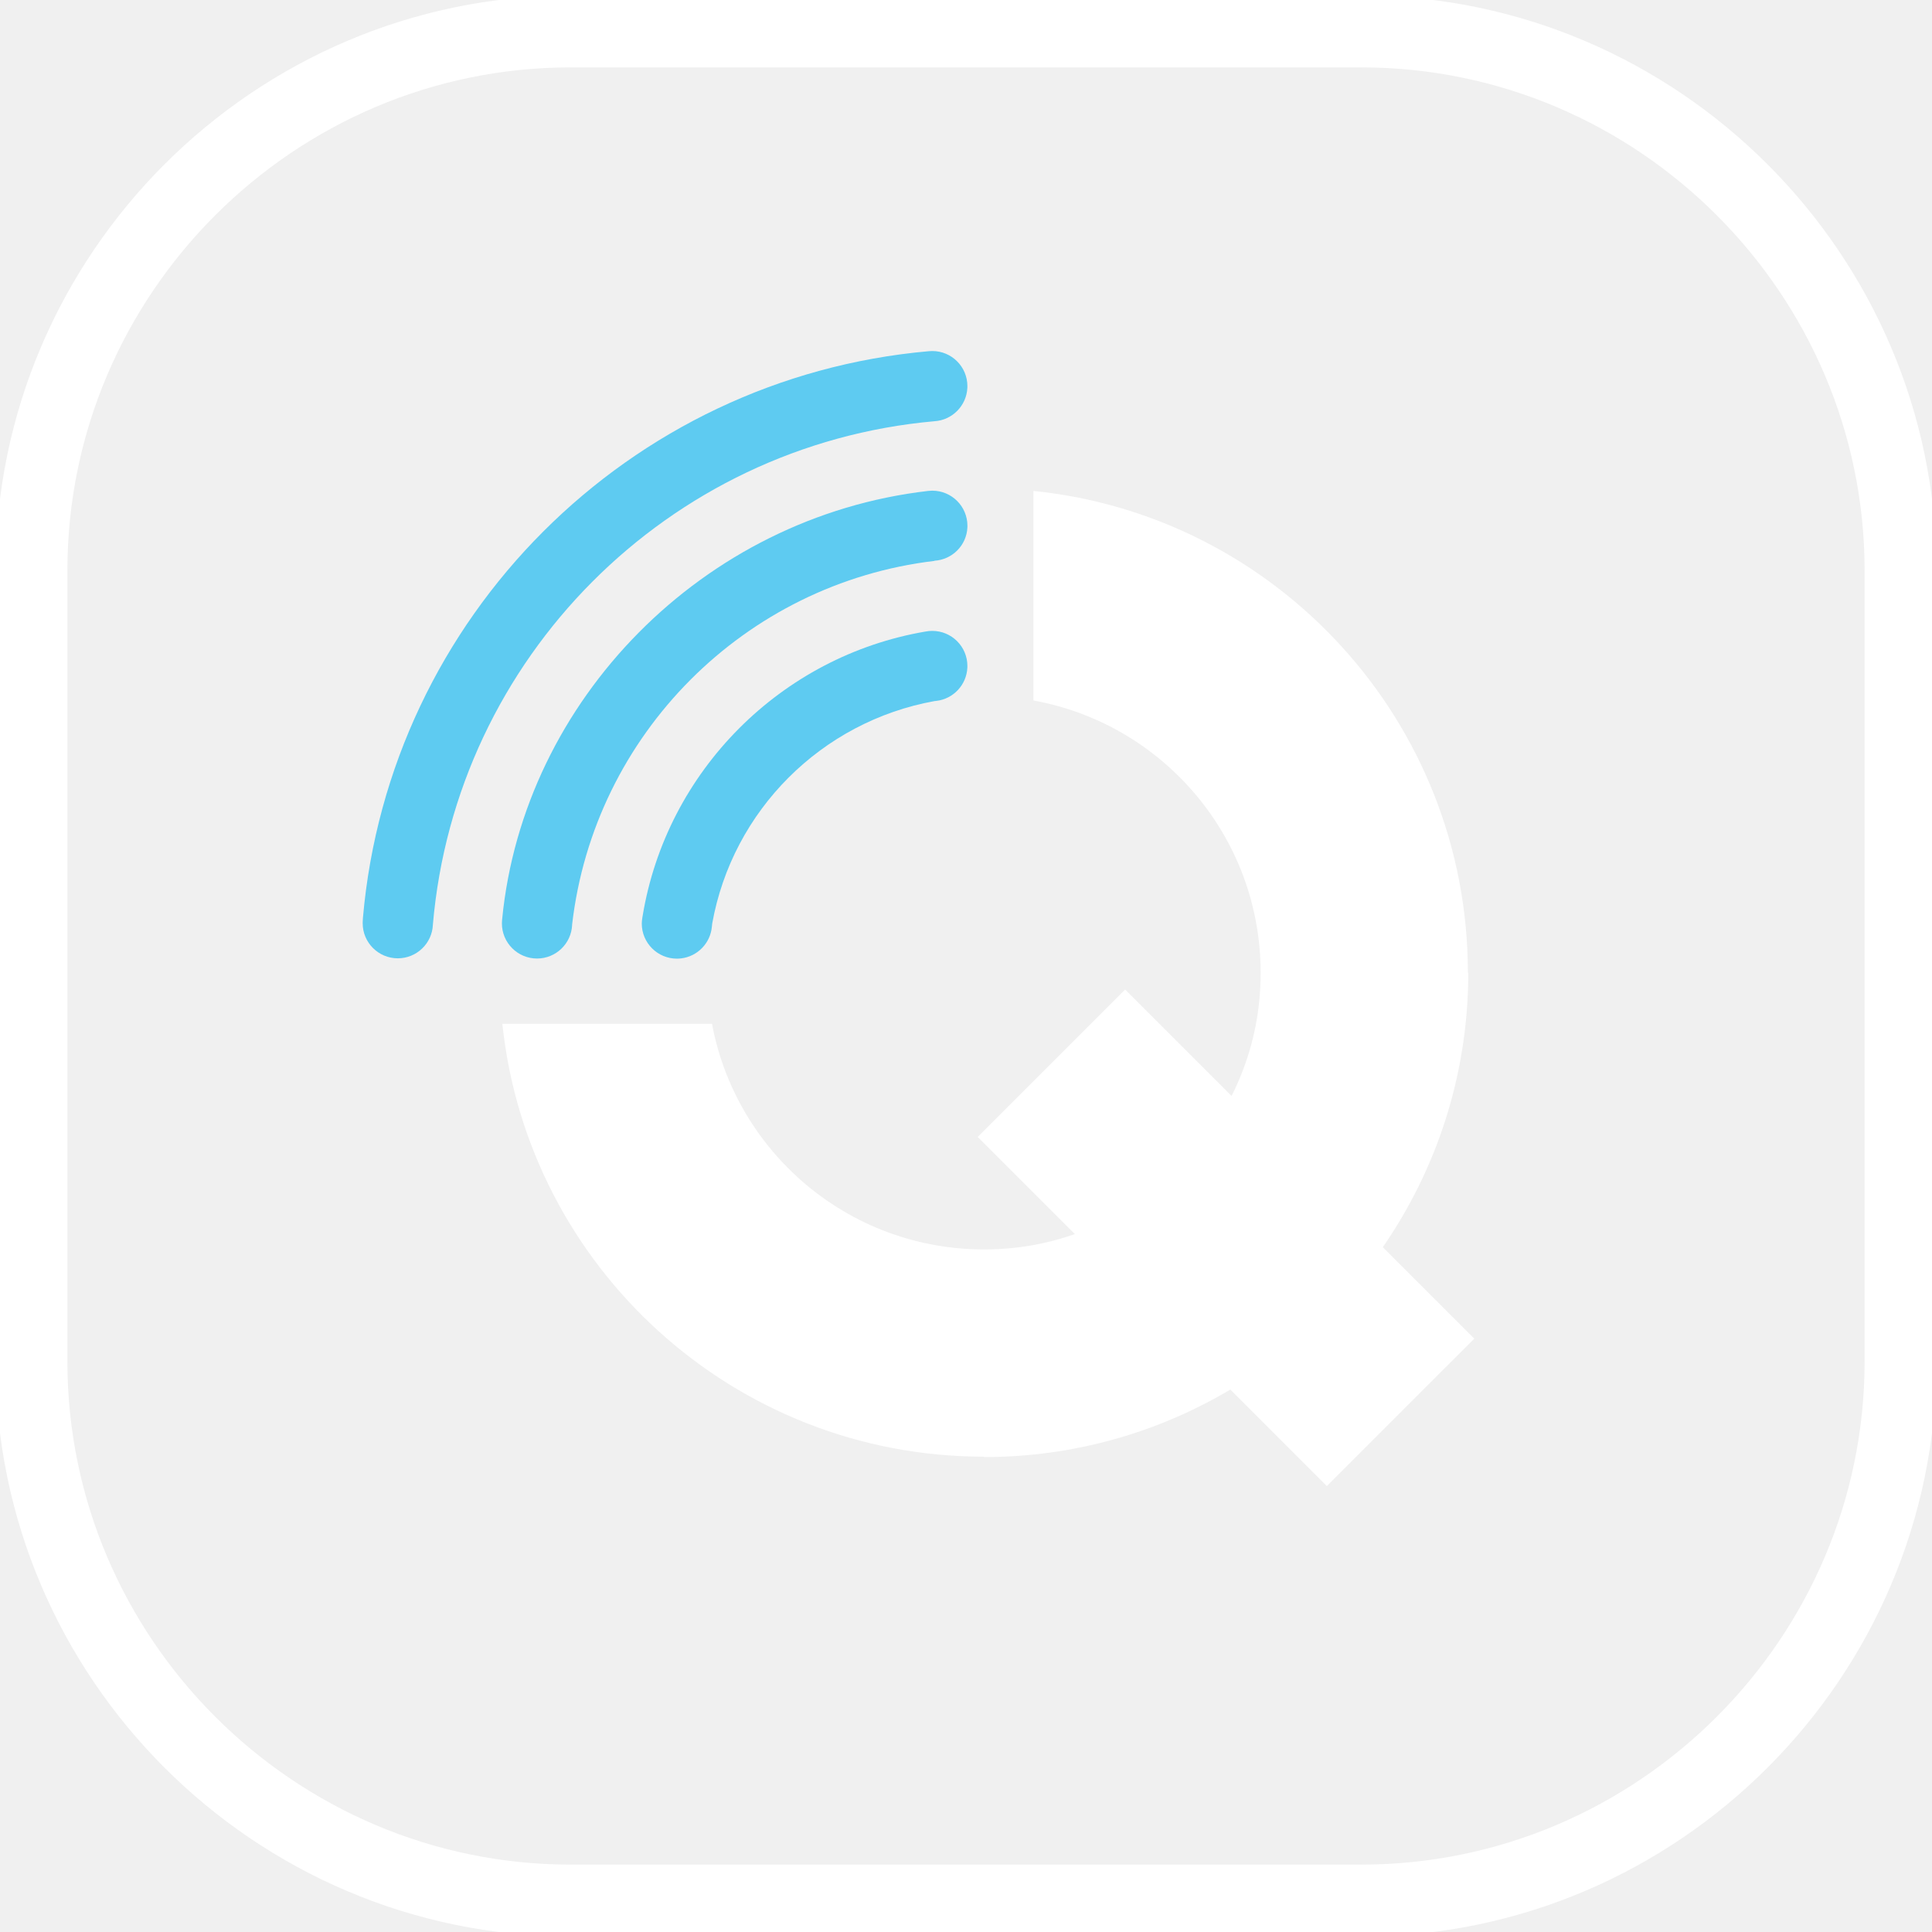
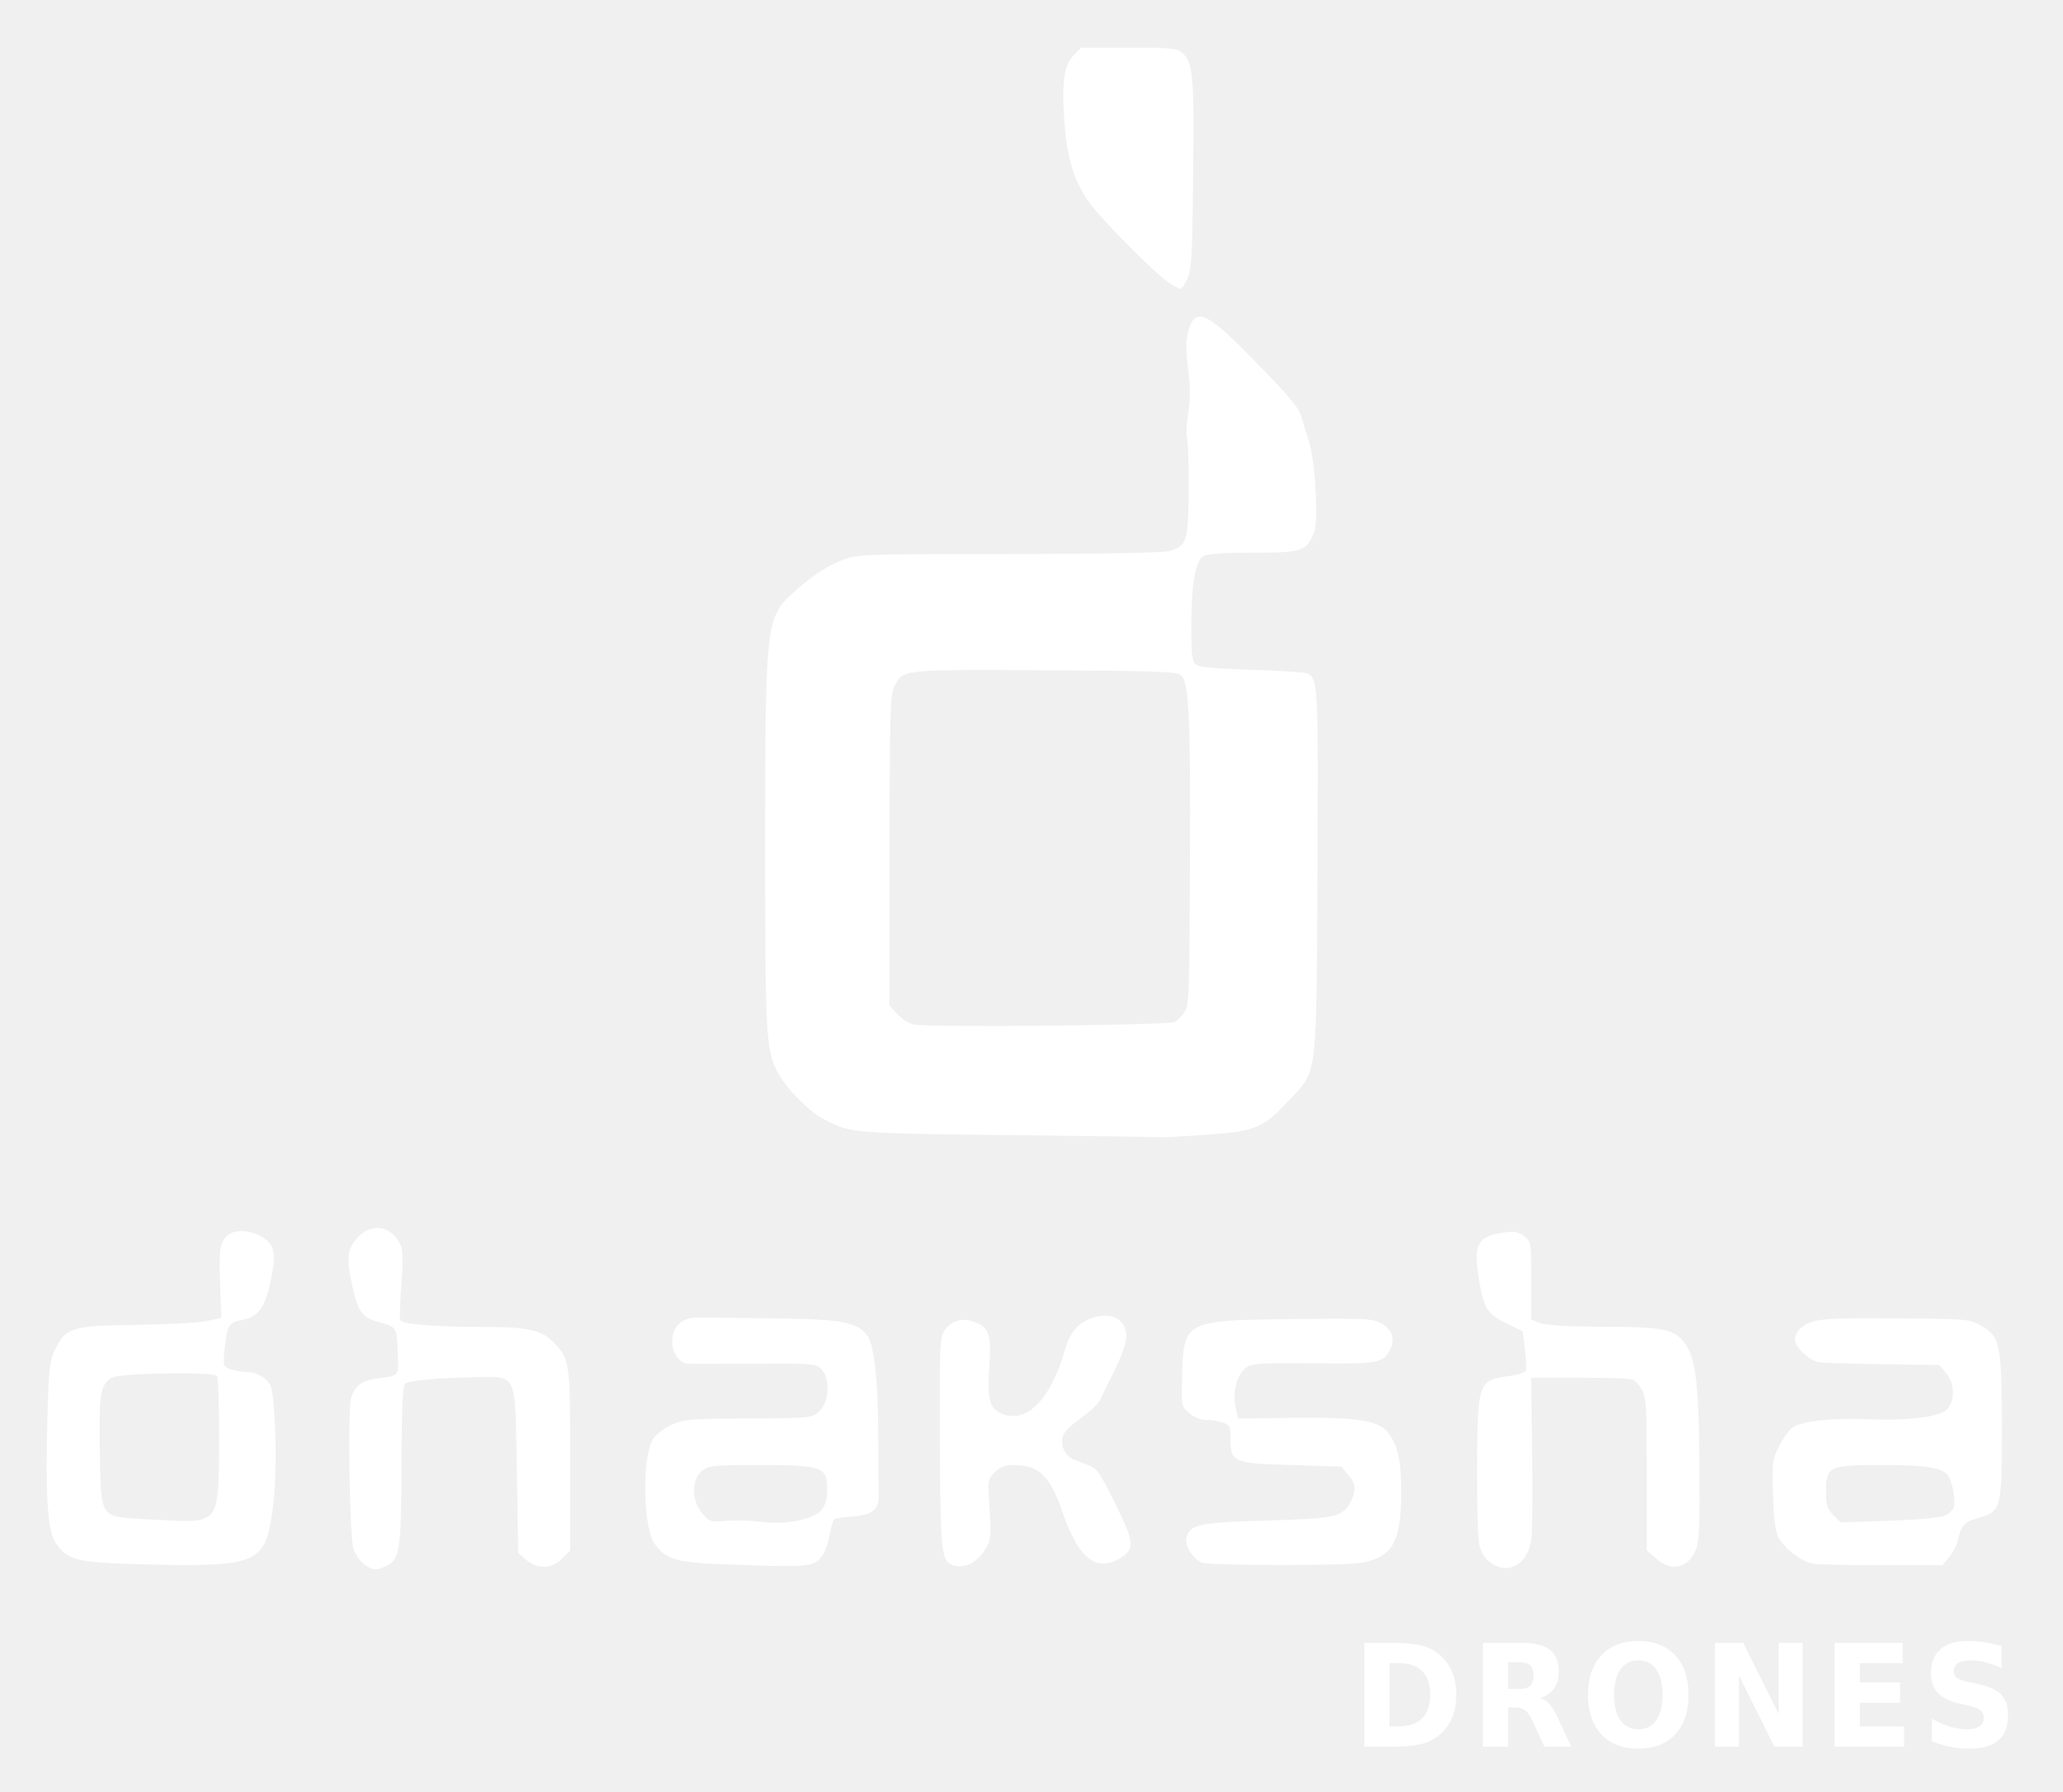
- <svg xmlns="http://www.w3.org/2000/svg" version="1.1" id="Layer_1" x="0px" y="0px" viewBox="0 0 215 215" style="enable-background:new 0 0 215 215;" xml:space="preserve">
-   <style type="text/css">
- 	.st0{fill:#FFFFFF;}
- 	.st1{fill:#5ECBF1;}
- 	.st2{fill:none;stroke:#FFFFFF;stroke-width:8;stroke-miterlimit:10;}
- </style>
-   <path class="st0" d="M164.063,148.971l-10.179-10.179c5.993-8.679,9.511-19.197,9.511-30.54h-0.044  c0-27.905-21.19-50.857-48.345-53.617v23.318c15.334,2.768,26.72,16.891,25.137,33.349c-0.364,3.787-1.443,7.384-3.088,10.66  l-11.846-11.846l-16.406,16.406l10.812,10.812c-2.239,0.785-4.59,1.32-7.02,1.557c-16.415,1.601-30.514-9.699-33.36-24.959H55.903  c2.84,27.071,25.752,48.171,53.597,48.171v0.044c10.015,0,19.385-2.745,27.417-7.511l10.74,10.74L164.063,148.971z" />
-   <path class="st1" d="M103.747,39.064c-0.129,0-0.377,0.018-0.385,0.019c-33.409,2.944-60.044,29.582-62.971,63.031  c-0.002,0.023-0.021,0.329-0.022,0.358c-0.001,0.021-0.009,0.19-0.009,0.264c0,2.159,1.75,3.909,3.909,3.909  c2.097,0,3.808-1.651,3.904-3.723c0,0-0.002-0.001-0.002-0.001c2.546-29.719,26.159-53.412,55.822-56.045l0,0  c1.981-0.125,3.565-1.728,3.658-3.717c0.003-0.062,0.004-0.123,0.004-0.186C107.656,40.814,105.906,39.064,103.747,39.064z" />
-   <path class="st1" d="M103.752,54.604c-0.14,0-0.278,0.01-0.414,0.024c-0.002,0-0.056,0.005-0.061,0.006  c-25.063,2.893-45.007,23.272-47.393,47.639c0,0-0.03,0.32-0.03,0.486c0,2.159,1.75,3.909,3.909,3.909  c2.097,0,3.808-1.651,3.904-3.723c0.001-0.021,0.001-0.042,0.001-0.063c2.451-21.156,19.198-37.949,40.325-40.463l0-0.019  c1.982-0.124,3.569-1.709,3.662-3.7c0.003-0.061,0.004-0.123,0.004-0.185C107.66,56.354,105.91,54.604,103.752,54.604z" />
-   <path class="st1" d="M103.747,70.208c-0.247,0-0.494,0.024-0.729,0.068C86.917,73.008,74.167,85.81,71.513,101.94  c-0.009,0.043-0.015,0.086-0.023,0.129c-0.042,0.236-0.071,0.562-0.071,0.704c0,2.159,1.75,3.909,3.909,3.909  c0.155,0,0.308-0.009,0.458-0.027c1.826-0.213,3.268-1.686,3.434-3.526c0.005-0.057,0.031-0.316,0.038-0.357  c2.255-12.578,12.164-22.477,24.735-24.752c0,0,0.142-0.013,0.212-0.022c1.882-0.22,3.356-1.777,3.446-3.697  c0.003-0.062,0.004-0.123,0.004-0.186C107.656,71.958,105.906,70.208,103.747,70.208z" />
-   <g>
-     <path class="st2" d="M211.5,151.5c0,33-27,60-60,60h-88c-33,0-60-27-60-60v-88c0-33,27-60,60-60h88c33,0,60,27,60,60V151.5z" />
-   </g>
+ <svg xmlns="http://www.w3.org/2000/svg" version="1.1" viewBox="41.1 34.2 91.4 79.4" width="91.4" height="79.4">
+   <path fill="#FFFFFF" fill-rule="evenodd" d="M85.81 84.50C78.83 84.42 78.83 84.42 77.62 83.81C76.96 83.48 75.88 82.38 75.53 81.67C75.04 80.72 75.00 80.00 75.00 71.70C75.00 62.01 75.04 61.58 76.15 60.55C76.92 59.82 77.74 59.27 78.43 59.01C79.10 58.76 79.36 58.75 85.79 58.75C89.93 58.75 92.63 58.69 92.91 58.62C93.68 58.41 93.75 58.18 93.76 55.93C93.77 54.83 93.74 53.79 93.69 53.62C93.65 53.45 93.67 52.94 93.74 52.50C93.84 51.91 93.84 51.37 93.74 50.56C93.63 49.71 93.63 49.31 93.74 48.90C94.05 47.76 94.54 47.98 96.78 50.29C98.24 51.78 98.66 52.29 98.77 52.69C98.84 52.96 98.99 53.44 99.09 53.75C99.37 54.61 99.53 57.32 99.32 57.80C98.97 58.63 98.81 58.69 96.64 58.69C95.35 58.69 94.60 58.74 94.42 58.84C94.06 59.05 93.88 60.08 93.88 61.94C93.88 63.21 93.91 63.50 94.08 63.64C94.23 63.77 94.90 63.83 96.55 63.88C97.79 63.92 98.91 63.99 99.02 64.04C99.50 64.27 99.51 64.59 99.47 72.82C99.42 82.15 99.49 81.60 98.17 83.00C97.03 84.21 96.71 84.34 94.44 84.49C93.41 84.56 92.53 84.61 92.50 84.60C92.47 84.58 89.46 84.54 85.81 84.50ZM93.14 79.49C93.27 79.42 93.47 79.22 93.59 79.04C93.78 78.75 93.80 78.11 93.82 72.33C93.85 65.95 93.78 64.48 93.43 64.12C93.27 63.96 92.40 63.93 87.40 63.90C81.00 63.87 81.10 63.86 80.73 64.61C80.54 64.98 80.52 65.73 80.51 71.89L80.50 78.75L80.85 79.13C81.04 79.35 81.38 79.56 81.60 79.60C82.25 79.74 92.88 79.63 93.14 79.49ZM92.86 46.71C92.25 46.29 90.03 44.06 89.42 43.25C88.72 42.33 88.37 41.24 88.26 39.62C88.13 37.86 88.24 37.08 88.67 36.65L89.01 36.31L91.11 36.31C93.01 36.31 93.25 36.34 93.49 36.55C93.96 36.98 94.01 37.55 93.96 41.91C93.93 45.40 93.89 46.14 93.72 46.53C93.60 46.79 93.46 47.00 93.40 47.00C93.34 47.00 93.09 46.87 92.86 46.71ZM57.21 103.50C57.04 103.36 56.83 103.06 56.76 102.83C56.59 102.33 56.50 96.73 56.65 96.17C56.79 95.65 57.12 95.38 57.70 95.30C58.84 95.15 58.76 95.24 58.72 94.10C58.68 92.99 58.69 93.00 57.80 92.76C57.13 92.58 56.92 92.25 56.67 91.01C56.44 89.86 56.50 89.48 57.00 88.98C57.64 88.34 58.54 88.57 58.88 89.45C58.95 89.64 58.95 90.29 58.88 91.15C58.82 91.91 58.80 92.61 58.83 92.69C58.91 92.88 60.29 93.00 62.61 93.00C64.59 93.01 65.14 93.14 65.71 93.77C66.34 94.45 66.37 94.69 66.36 98.95L66.36 102.91L66.00 103.27C65.54 103.73 64.91 103.75 64.41 103.32L64.06 103.02L64.00 99.39C63.92 94.92 64.05 95.20 62.10 95.23C60.45 95.26 59.23 95.37 59.04 95.52C58.94 95.60 58.90 96.66 58.89 99.14C58.87 102.96 58.82 103.32 58.18 103.61C57.74 103.81 57.58 103.79 57.21 103.50ZM107.53 103.64C107.08 103.51 106.77 103.17 106.64 102.66C106.58 102.40 106.53 100.84 106.54 99.19C106.57 95.41 106.58 95.36 108.01 95.17C108.36 95.13 108.67 95.02 108.70 94.94C108.73 94.86 108.72 94.43 108.66 93.99L108.56 93.19L107.85 92.85C107.02 92.45 106.84 92.18 106.64 90.99C106.36 89.35 106.54 88.99 107.70 88.82C108.18 88.75 108.35 88.77 108.61 88.97C108.94 89.22 108.94 89.23 108.94 90.95L108.94 92.68L109.38 92.84C109.65 92.93 110.67 92.99 112.12 92.99C114.71 93.00 115.22 93.09 115.67 93.63C116.22 94.28 116.36 95.33 116.39 99.06C116.41 101.91 116.39 102.51 116.22 102.90C115.87 103.71 115.14 103.86 114.47 103.26L114.06 102.90L114.06 99.54C114.06 96.61 114.04 96.14 113.85 95.80C113.73 95.58 113.54 95.37 113.43 95.33C113.32 95.28 112.26 95.25 111.08 95.25L108.94 95.25L108.98 98.57C109.01 100.39 108.99 102.14 108.94 102.44C108.81 103.32 108.21 103.84 107.53 103.64ZM47.06 103.51C44.43 103.43 44.09 103.33 43.55 102.54C43.21 102.03 43.11 100.46 43.20 97.06C43.26 94.83 43.30 94.50 43.54 94.00C44.01 93.03 44.29 92.94 47.12 92.91C48.47 92.89 49.87 92.82 50.24 92.74L50.91 92.60L50.85 91.06C50.79 89.53 50.85 89.21 51.23 88.91C51.54 88.66 52.29 88.72 52.76 89.04C53.29 89.39 53.35 89.79 53.06 91.10C52.82 92.17 52.52 92.56 51.83 92.69C51.24 92.80 51.17 92.92 51.06 93.90C50.97 94.74 50.98 94.75 51.31 94.87C51.49 94.94 51.83 95.00 52.06 95.00C52.33 95.00 52.61 95.11 52.83 95.29C53.15 95.57 53.17 95.67 53.26 96.95C53.42 99.45 53.21 101.93 52.79 102.65C52.29 103.50 51.36 103.64 47.06 103.51ZM73.00 103.51C71.04 103.43 70.61 103.30 70.11 102.62C69.59 101.93 69.54 98.79 70.02 97.99C70.16 97.77 70.50 97.50 70.85 97.34C71.39 97.09 71.65 97.07 73.94 97.06C77.16 97.04 77.08 97.05 77.44 96.69C77.85 96.28 77.88 95.26 77.49 94.87C77.25 94.62 77.11 94.61 74.52 94.63C73.03 94.63 71.71 94.64 71.59 94.63C71.21 94.62 70.88 94.16 70.88 93.65C70.88 92.98 71.32 92.57 72.04 92.58C72.33 92.58 73.80 92.60 75.31 92.62C78.34 92.65 79.09 92.78 79.52 93.38C79.84 93.80 80.01 95.44 80.01 97.94C80.01 99.04 80.02 100.15 80.03 100.40C80.06 101.08 79.77 101.33 78.87 101.40C78.46 101.43 78.09 101.49 78.05 101.53C78.01 101.58 77.92 101.88 77.86 102.20C77.80 102.53 77.66 102.93 77.56 103.09C77.19 103.65 77.02 103.67 73.00 103.51ZM83.28 103.54C82.81 103.35 82.76 102.92 82.74 98.14C82.72 94.00 82.74 93.46 82.93 93.18C83.22 92.74 83.68 92.58 84.21 92.76C84.92 92.99 85.03 93.30 84.93 94.74C84.82 96.26 84.95 96.67 85.58 96.88C86.65 97.24 87.67 96.16 88.29 93.99C88.50 93.26 88.84 92.85 89.41 92.63C90.31 92.29 91.00 92.64 91.00 93.44C91.00 93.70 90.79 94.29 90.49 94.91C90.20 95.47 89.91 96.08 89.83 96.25C89.75 96.42 89.37 96.77 89.00 97.03C88.62 97.29 88.26 97.64 88.20 97.81C88.05 98.20 88.27 98.71 88.65 98.87C88.81 98.93 89.12 99.04 89.34 99.13C89.69 99.26 89.85 99.49 90.51 100.83C91.37 102.57 91.39 102.84 90.72 103.25C89.68 103.89 88.87 103.24 88.19 101.25C87.63 99.60 87.14 99.12 86.00 99.12C85.62 99.12 85.41 99.21 85.17 99.44C84.86 99.75 84.86 99.78 84.94 101.04C85.02 102.10 85.00 102.40 84.83 102.72C84.47 103.42 83.82 103.76 83.28 103.54ZM94.33 103.44C93.90 103.22 93.58 102.68 93.67 102.33C93.82 101.75 94.21 101.67 97.23 101.58C100.28 101.49 100.59 101.42 100.94 100.75C101.20 100.24 101.17 99.94 100.82 99.54L100.52 99.19L98.34 99.12C95.75 99.05 95.62 99.00 95.62 97.98C95.62 97.44 95.59 97.35 95.30 97.25C95.13 97.18 94.79 97.12 94.56 97.12C94.30 97.12 94.01 97.01 93.79 96.82C93.44 96.53 93.44 96.51 93.47 95.25C93.54 92.72 93.55 92.71 98.33 92.65C101.40 92.61 101.89 92.63 102.24 92.81C102.77 93.08 102.93 93.53 102.69 94.00C102.37 94.61 102.19 94.64 99.32 94.61C97.00 94.59 96.60 94.61 96.33 94.79C95.92 95.06 95.70 95.83 95.84 96.54L95.95 97.06L98.25 97.03C101.15 96.99 102.13 97.13 102.56 97.64C103.03 98.21 103.19 98.91 103.18 100.44C103.16 102.55 102.78 103.19 101.43 103.45C100.67 103.59 94.62 103.58 94.33 103.44ZM121.38 103.48C120.88 103.38 120.12 102.78 119.88 102.30C119.76 102.06 119.68 101.43 119.65 100.43C119.60 99.00 119.62 98.88 119.93 98.27C120.11 97.92 120.38 97.55 120.54 97.44C120.96 97.17 122.26 97.03 123.81 97.09C125.68 97.17 127.11 96.98 127.40 96.62C127.73 96.22 127.69 95.47 127.32 95.04L127.02 94.69L124.48 94.65C123.08 94.63 121.82 94.59 121.67 94.56C121.24 94.47 120.62 93.88 120.62 93.57C120.62 93.42 120.72 93.20 120.84 93.09C121.34 92.64 121.75 92.59 125.06 92.62C128.15 92.64 128.34 92.65 128.81 92.91C129.72 93.41 129.78 93.67 129.79 97.39C129.79 101.13 129.78 101.17 128.70 101.48C128.10 101.65 127.98 101.80 127.82 102.53C127.78 102.71 127.61 103.02 127.45 103.21L127.15 103.56L124.46 103.56C122.98 103.56 121.59 103.53 121.38 103.48ZM77.04 101.41C77.57 101.20 77.75 100.87 77.75 100.15C77.74 99.21 77.51 99.12 74.78 99.12C72.70 99.12 72.51 99.14 72.20 99.38C71.73 99.76 71.73 100.69 72.21 101.26C72.54 101.64 72.58 101.65 73.31 101.59C73.72 101.56 74.37 101.58 74.75 101.63C75.58 101.74 76.39 101.67 77.04 101.41ZM50.17 101.48C50.73 101.23 50.81 100.78 50.81 97.92C50.81 96.46 50.77 95.22 50.71 95.17C50.52 94.98 46.45 95.04 46.09 95.24C45.55 95.53 45.48 95.89 45.52 98.48C45.57 101.47 45.53 101.40 47.35 101.51C49.45 101.63 49.85 101.63 50.17 101.48ZM127.21 101.38C127.44 101.30 127.63 101.12 127.67 100.96C127.74 100.68 127.60 99.90 127.44 99.63C127.20 99.24 126.51 99.12 124.50 99.12C122.10 99.12 122.00 99.17 122.00 100.32C122.00 100.90 122.05 101.06 122.32 101.33L122.65 101.66L124.73 101.59C125.87 101.56 126.99 101.46 127.21 101.38Z" />
+   <path fill="#FFFFFF" d="M102.661 107.897V110.703H103.062Q103.746 110.703 104.107 110.343Q104.468 109.982 104.468 109.295Q104.468 108.611 104.108 108.254Q103.749 107.897 103.062 107.897ZM101.545 107.0H102.722Q103.708 107.0 104.191 107.149Q104.674 107.299 105.019 107.656Q105.323 107.967 105.471 108.374Q105.619 108.781 105.619 109.295Q105.619 109.816 105.471 110.224Q105.323 110.633 105.019 110.944Q104.671 111.301 104.184 111.451Q103.697 111.6 102.722 111.6H101.545ZM108.39 109.04Q108.741 109.04 108.893 108.901Q109.045 108.762 109.045 108.445Q109.045 108.131 108.893 107.995Q108.741 107.86 108.39 107.86H107.92V109.04ZM107.92 109.859V111.6H106.804V107.0H108.509Q109.364 107.0 109.763 107.305Q110.161 107.61 110.161 108.269Q110.161 108.725 109.954 109.018Q109.747 109.311 109.329 109.449Q109.558 109.505 109.74 109.701Q109.921 109.896 110.106 110.294L110.712 111.6H109.524L108.996 110.457Q108.836 110.112 108.672 109.986Q108.509 109.859 108.236 109.859ZM113.683 107.776Q113.173 107.776 112.892 108.177Q112.61 108.577 112.61 109.305Q112.61 110.029 112.892 110.429Q113.173 110.83 113.683 110.83Q114.196 110.83 114.478 110.429Q114.759 110.029 114.759 109.305Q114.759 108.577 114.478 108.177Q114.196 107.776 113.683 107.776ZM113.683 106.917Q114.727 106.917 115.319 107.552Q115.91 108.186 115.91 109.305Q115.91 110.42 115.319 111.055Q114.727 111.689 113.683 111.689Q112.642 111.689 112.049 111.055Q111.456 110.42 111.456 109.305Q111.456 108.186 112.049 107.552Q112.642 106.917 113.683 106.917ZM117.083 107.0H118.33L119.904 110.155V107.0H120.963V111.6H119.716L118.142 108.445V111.6H117.083ZM122.382 107.0H125.395V107.897H123.499V108.753H125.282V109.65H123.499V110.703H125.459V111.6H122.382ZM129.781 107.145V108.118Q129.424 107.949 129.085 107.863Q128.746 107.776 128.444 107.776Q128.044 107.776 127.853 107.894Q127.661 108.011 127.661 108.257Q127.661 108.442 127.79 108.545Q127.919 108.648 128.259 108.722L128.734 108.824Q129.456 108.978 129.761 109.292Q130.065 109.607 130.065 110.186Q130.065 110.947 129.64 111.318Q129.215 111.689 128.343 111.689Q127.931 111.689 127.516 111.606Q127.102 111.523 126.687 111.36V110.358Q127.102 110.592 127.489 110.711Q127.876 110.83 128.235 110.83Q128.601 110.83 128.795 110.7Q128.989 110.571 128.989 110.331Q128.989 110.115 128.857 109.998Q128.725 109.881 128.331 109.788L127.899 109.687Q127.25 109.539 126.949 109.215Q126.649 108.892 126.649 108.343Q126.649 107.656 127.067 107.287Q127.484 106.917 128.267 106.917Q128.624 106.917 129.001 106.974Q129.378 107.031 129.781 107.145Z" />
</svg>
